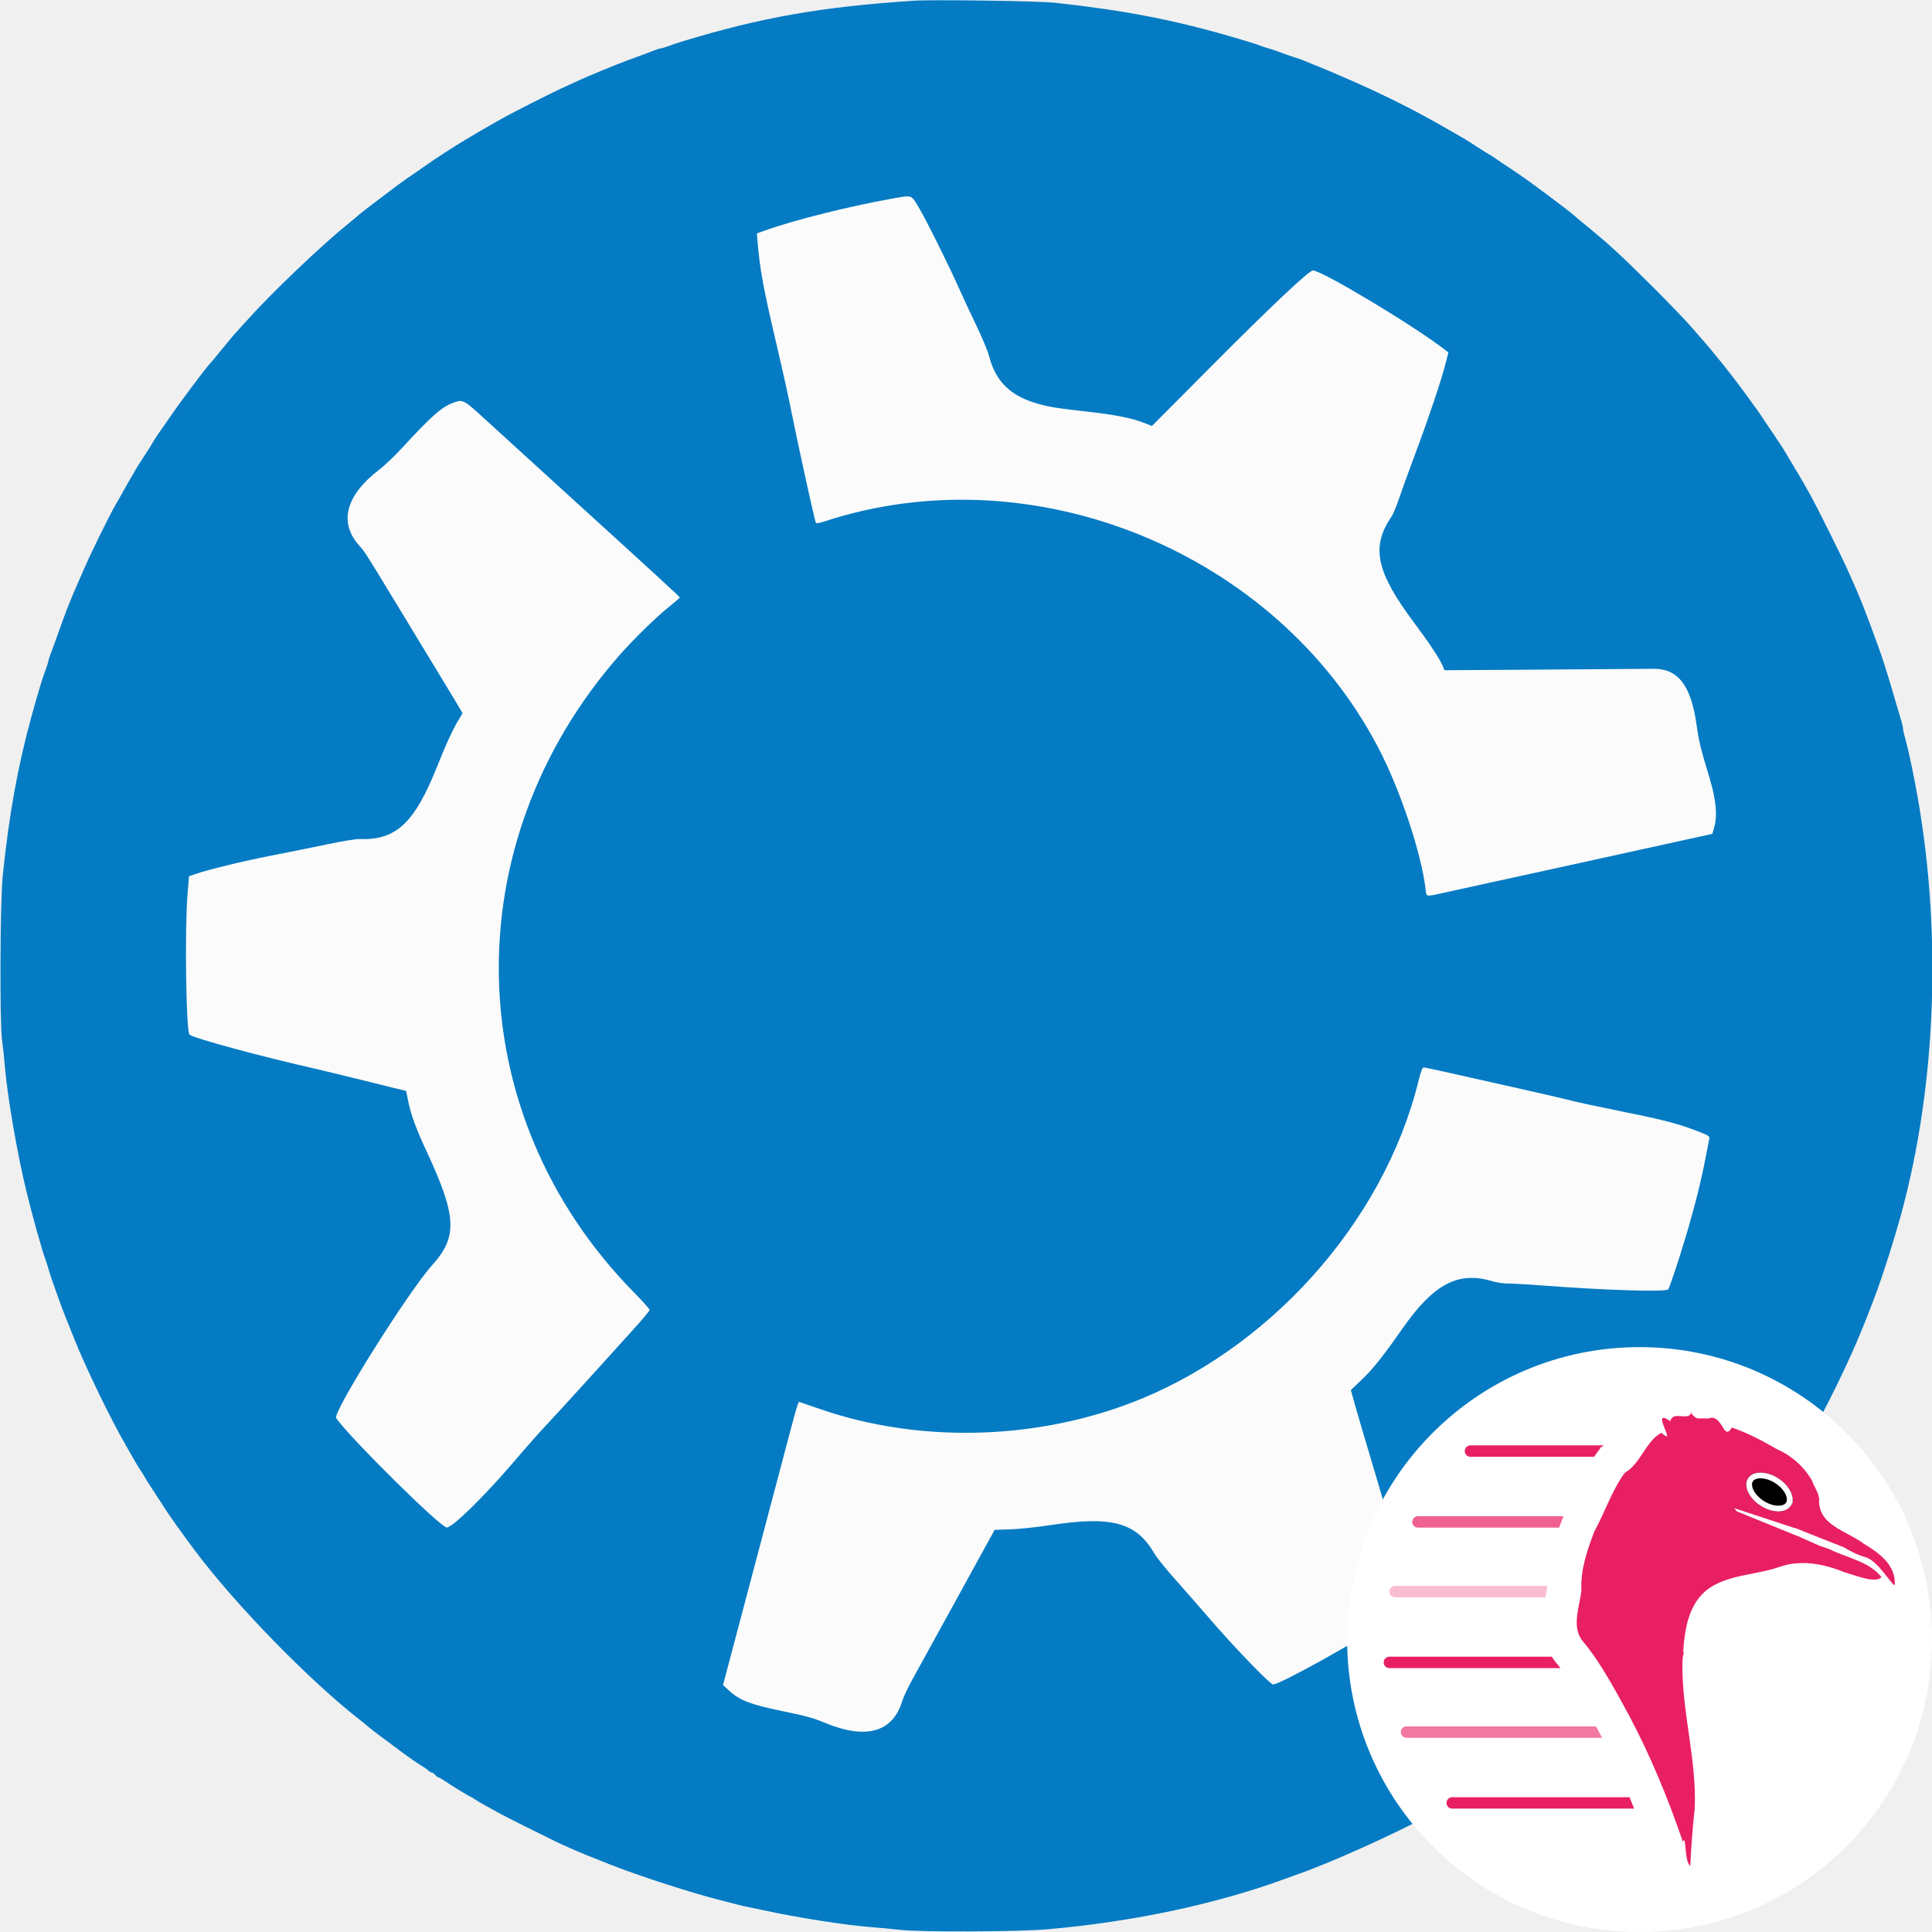
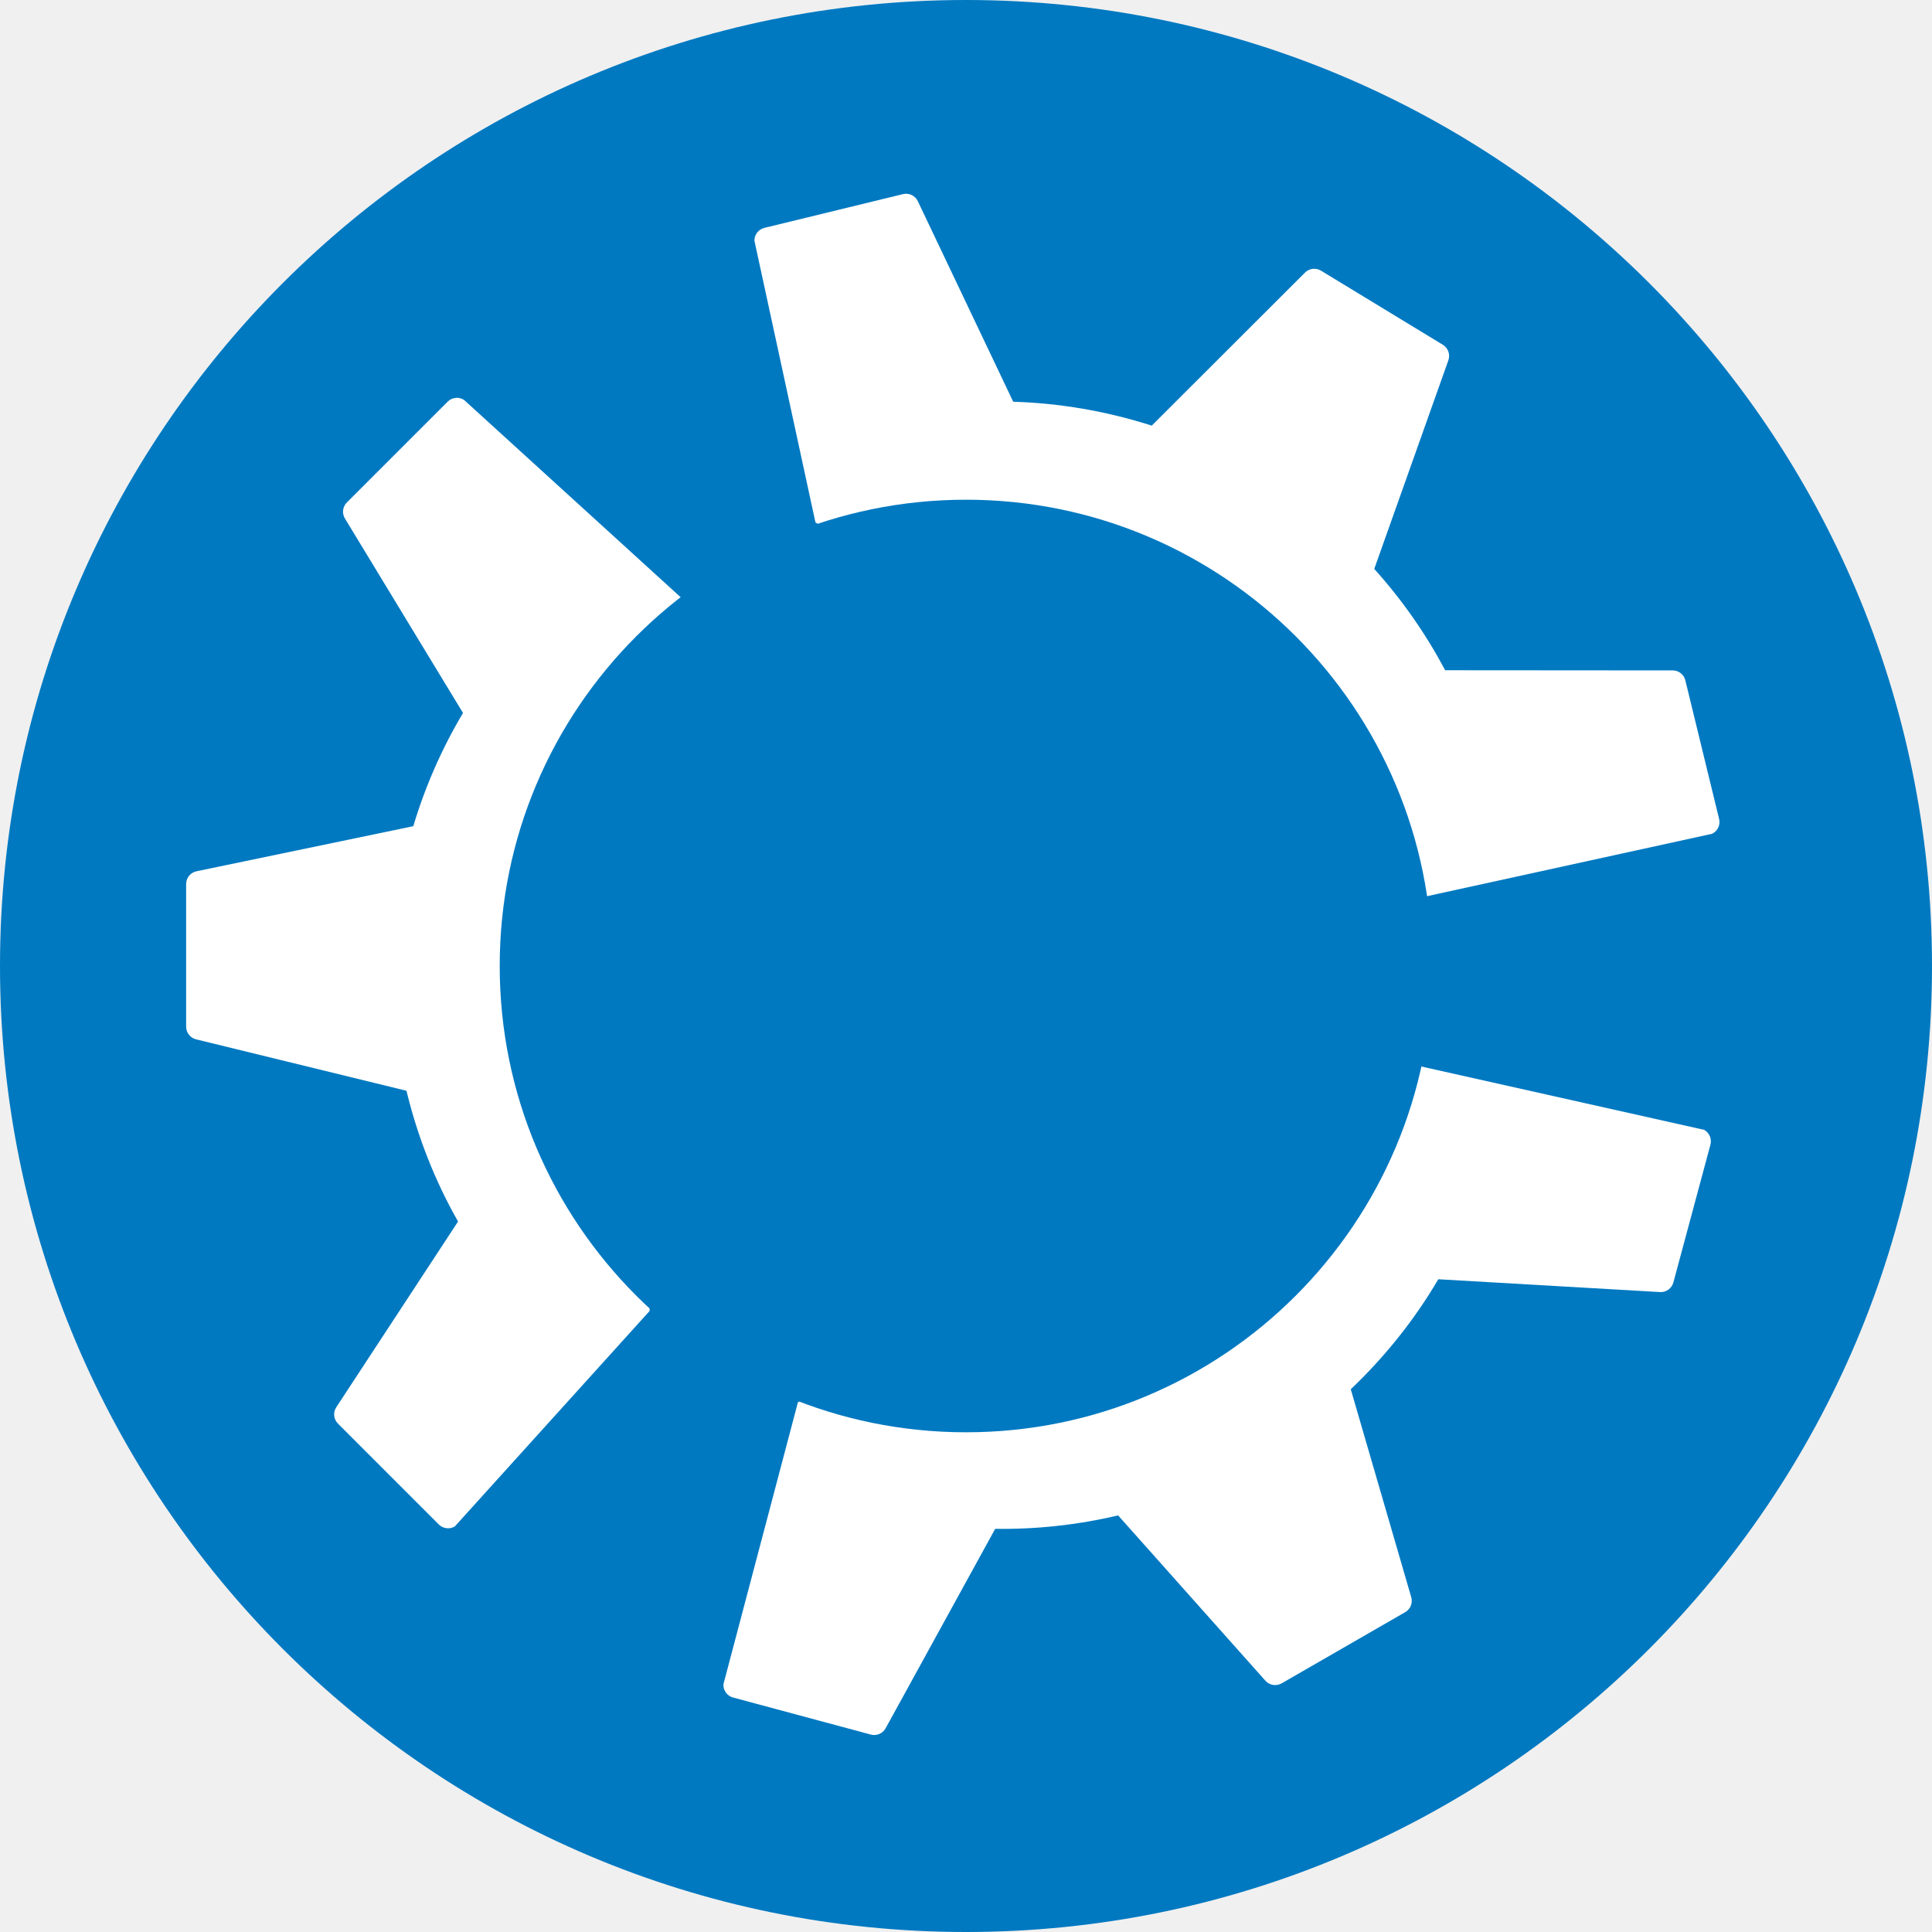
- <svg xmlns="http://www.w3.org/2000/svg" width="512" height="512" viewBox="0 0 512 512" fill="none">
-   <circle cx="256" cy="256" r="256" fill="white" />
-   <g clip-path="url(#clip0_2:81)">
-     <path fill-rule="evenodd" clip-rule="evenodd" d="M236.32 52.658C224.597 54.758 210.18 58.389 202.451 61.184L200.582 61.86L200.798 64.449C201.38 71.46 202.395 76.885 205.941 91.923C207.259 97.514 208.828 104.57 209.427 107.603C211.276 116.951 215.971 138.339 216.232 138.6C216.369 138.735 217.331 138.566 218.372 138.223C273.758 119.945 338.241 146.284 365.31 198.24C371.093 209.341 376.672 226.072 377.805 235.711C378.046 237.757 377.658 237.7 383.093 236.492C385.44 235.969 389.664 235.041 392.48 234.428C395.296 233.816 400.625 232.652 404.32 231.841C408.015 231.032 413.344 229.864 416.16 229.247C418.976 228.63 426.104 227.064 432 225.769C437.896 224.472 445.207 222.867 448.247 222.202L453.774 220.991L454.246 219.397C455.185 216.242 454.803 212.013 453.064 206.24C450.628 198.164 450.226 196.52 449.628 192.209C448.163 181.635 444.681 177.12 438.08 177.238C436.76 177.261 423.784 177.357 409.243 177.449L382.805 177.618L382.39 176.614C381.56 174.612 378.88 170.543 374.798 165.088C364.602 151.462 363.232 144.887 368.888 136.716C369.222 136.234 370.083 134.112 370.799 132C371.518 129.888 373.503 124.416 375.213 119.84C378.71 110.477 381.944 100.828 383.077 96.38L383.836 93.4L383.039 92.777C375.063 86.54 350.322 71.675 347.928 71.681C346.89 71.685 336.659 81.338 320.879 97.204L305.28 112.891L302.945 111.985C299.844 110.78 295.255 109.875 288.379 109.11C280.097 108.188 278.231 107.892 275.072 107.003C267.772 104.947 263.848 101.116 262.111 94.346C261.779 93.056 260.292 89.48 258.803 86.4C257.316 83.32 255.268 78.929 254.253 76.64C248.865 64.498 242.22 52.038 241.084 51.956C240.753 51.932 238.607 52.247 236.32 52.658ZM120.27 106.685C117.052 107.835 114.528 110.051 106.446 118.816C104.535 120.888 101.871 123.421 100.526 124.445C91.638 131.212 89.714 138.445 95.176 144.554C96.687 146.245 97.009 146.744 104.074 158.4C106.794 162.888 112.067 171.572 115.79 177.697C119.514 183.823 122.56 188.902 122.56 188.984C122.56 189.066 122.181 189.732 121.719 190.465C120.227 192.829 118.213 197.151 116.009 202.72C109.921 218.103 105.027 222.724 95.2 222.362C94.3 222.328 90.517 222.952 86.56 223.784C82.688 224.598 76.136 225.923 72 226.728C64.576 228.173 55.264 230.429 51.84 231.611L50.08 232.219L49.69 237.149C48.938 246.648 49.304 272.835 50.207 274.157C50.78 274.998 69.379 280.041 84.32 283.406C85.553 283.684 91.3 285.083 97.094 286.515L107.628 289.12L108.182 291.84C108.931 295.514 110.259 299.123 113.153 305.341C121.051 322.316 121.302 327.799 114.523 335.29C108.284 342.181 88.09 374.346 89.085 375.802C92.561 380.882 116.737 404.8 118.399 404.8C119.927 404.8 128.373 396.524 136.16 387.395C139.297 383.717 143.181 379.324 144.791 377.635C146.4 375.944 151.232 370.671 155.528 365.92C159.825 361.169 165.324 355.092 167.749 352.42C170.175 349.746 172.159 347.37 172.156 347.14C172.155 346.909 170.244 344.776 167.91 342.4C121.773 295.416 120.14 223.881 164.062 173.76C168.004 169.261 174.066 163.359 177.701 160.48C179.035 159.424 180.134 158.461 180.143 158.341C180.159 158.14 174.728 153.16 144.64 125.779C138.744 120.415 131.518 113.823 128.58 111.132C122.835 105.869 122.724 105.81 120.27 106.685ZM375.871 286.644C366.584 324.191 335.791 358.369 298.88 372.104C272.92 381.763 242.866 382.246 217.335 373.418C214.753 372.525 212.397 371.718 212.099 371.625C211.445 371.42 211.94 369.75 205.971 392.32C203.434 401.912 199.166 418.038 196.484 428.155L191.607 446.55L193.238 448.049C196.024 450.611 198.884 451.715 207.2 453.434C213.81 454.799 215.423 455.242 218.56 456.547C229.427 461.066 236.522 459.118 239.054 450.92C239.405 449.783 240.617 447.186 241.747 445.147C242.878 443.108 248.254 433.336 253.696 423.43L263.589 405.422L267.715 405.294C270.067 405.22 274.729 404.726 278.56 404.143C294.693 401.69 301.135 403.465 305.916 411.681C306.531 412.737 308.835 415.622 311.036 418.094C313.238 420.567 317.842 425.823 321.267 429.774C327.584 437.065 336.629 446.4 337.374 446.4C339.296 446.4 361.306 434.103 369.92 428.215L373.6 425.7L373.5 424.451C373.233 421.12 370.001 409.073 363.894 388.64C361.79 381.6 359.599 374.161 359.027 372.109L357.985 368.379L360.942 365.564C363.817 362.829 366.546 359.398 371.607 352.16C379.918 340.273 386.345 336.847 395.359 339.501C396.727 339.904 398.532 340.163 399.999 340.166C401.32 340.17 405.135 340.385 408.48 340.645C424.801 341.91 441.353 342.435 442.077 341.71C443.398 340.388 450.15 316.498 452.147 306.08C452.518 304.145 452.891 302.239 452.975 301.846C453.146 301.053 452.826 300.873 448.188 299.15C444.095 297.628 439.314 296.44 429.032 294.388C423.712 293.327 417.992 292.097 416.32 291.654C414.648 291.213 407.52 289.565 400.48 287.994C393.44 286.423 385.448 284.63 382.72 284.012C379.992 283.392 377.544 282.885 377.28 282.886C376.933 282.888 376.541 283.935 375.871 286.644Z" fill="#FBFBFB" />
-     <path fill-rule="evenodd" clip-rule="evenodd" d="M242.08 0.197C217.743 1.8 201.958 4.572 180.96 10.931C179.727 11.304 178.017 11.877 177.157 12.205C176.298 12.533 175.418 12.8 175.2 12.8C174.982 12.8 174.102 13.074 173.243 13.409C171.745 13.994 169.896 14.683 166.08 16.074C163.507 17.014 155.645 20.255 153.44 21.286C152.913 21.533 151.328 22.257 149.92 22.895C145.646 24.831 135.616 29.924 132.081 31.951C130.916 32.62 129.939 33.178 127.441 34.605C126.78 34.982 125.807 35.555 125.28 35.877C124.753 36.2 123.816 36.759 123.2 37.121C120.6 38.647 114.959 42.309 112.367 44.154C111.25 44.949 110.011 45.816 109.615 46.08C107.818 47.278 106.901 47.927 104.96 49.375C100.511 52.694 95.538 56.502 95.058 56.96C94.78 57.224 93.403 58.376 91.996 59.519C84.657 65.485 71.822 77.77 65.265 85.106C63.777 86.77 62.344 88.353 62.08 88.626C61.816 88.899 60.376 90.632 58.88 92.48C57.384 94.328 55.925 96.076 55.636 96.364C54.564 97.436 46.853 107.771 44.8 110.886C44.536 111.287 43.636 112.572 42.801 113.742C41.966 114.911 41.029 116.312 40.721 116.855C39.982 118.156 39.823 118.41 37.736 121.6C36.758 123.096 35.862 124.536 35.745 124.8C35.629 125.064 35.174 125.856 34.735 126.56C34.296 127.264 33.67 128.344 33.343 128.96C33.016 129.576 32.435 130.62 32.054 131.281C31.672 131.94 31.05 133.02 30.673 133.681C28.897 136.782 24.384 145.948 22.363 150.56C18.158 160.152 18.029 160.476 14.72 169.76C14.344 170.816 13.758 172.403 13.418 173.286C13.078 174.17 12.8 175.05 12.8 175.244C12.8 175.437 12.53 176.298 12.2 177.157C11.342 179.392 10.081 183.542 8.373 189.76C4.71 203.084 2.401 215.853 0.737 232C0.014 239.013 -0.116 270.79 0.557 275.681C0.776 277.266 1.089 280.218 1.256 282.241C1.932 290.472 4.561 305.778 7.026 315.84C8.681 322.592 11.063 331.11 12.085 333.92C12.339 334.624 12.733 335.848 12.959 336.64C13.184 337.432 13.55 338.584 13.773 339.2C13.994 339.816 14.453 341.112 14.79 342.08C15.764 344.872 16.639 347.238 17.304 348.881C17.642 349.716 18.208 351.121 18.56 352C18.912 352.881 19.474 354.284 19.808 355.121C22.802 362.597 29.347 376.101 33.225 382.801C34.134 384.37 35.04 385.956 35.876 387.441C36.247 388.1 36.968 389.26 37.476 390.016C37.984 390.773 38.4 391.453 38.4 391.528C38.4 391.602 39.516 393.359 40.879 395.432C42.244 397.504 43.503 399.438 43.68 399.73C44.554 401.175 48.221 406.328 51.506 410.726C62.313 425.198 82.154 445.551 95.642 456C96.209 456.44 97.007 457.1 97.416 457.467C97.824 457.833 99.58 459.187 101.318 460.476C103.058 461.765 105.272 463.416 106.24 464.146C108.051 465.51 111.282 467.733 112.351 468.348C112.684 468.54 113.22 468.936 113.542 469.229C113.866 469.521 114.277 469.76 114.455 469.76C114.634 469.76 115.041 470.048 115.36 470.4C115.679 470.752 116.07 471.04 116.232 471.04C116.393 471.04 117.198 471.506 118.022 472.074C119.677 473.219 124.502 476.16 124.722 476.16C124.799 476.16 125.243 476.426 125.71 476.751C126.177 477.077 127.424 477.818 128.48 478.399C129.536 478.98 131.407 480.013 132.64 480.694C133.873 481.376 137.544 483.238 140.8 484.832C144.056 486.427 146.981 487.871 147.3 488.041C148.198 488.52 153.585 490.898 155.279 491.564C156.117 491.891 157.519 492.448 158.4 492.8C159.279 493.152 160.757 493.742 161.679 494.111C169.267 497.138 183.642 501.78 191.36 503.695C192.856 504.067 194.801 504.563 195.68 504.799C196.561 505.034 197.784 505.317 198.4 505.427C199.016 505.537 200.744 505.896 202.24 506.222C211.3 508.205 224.09 510.205 231.1 510.737C233.226 510.899 236.566 511.21 238.523 511.43C244.323 512.083 269.65 511.976 277.76 511.265C300.472 509.274 322.616 504.543 340.96 497.763C342.191 497.307 343.776 496.737 344.48 496.497C345.184 496.255 346.516 495.757 347.441 495.389C348.364 495.021 349.804 494.449 350.641 494.117C351.476 493.786 352.736 493.269 353.44 492.966C354.144 492.666 355.151 492.234 355.68 492.009C364.635 488.178 375.91 482.76 380.64 480.015C381.344 479.607 382.856 478.771 384 478.157C385.144 477.544 386.308 476.844 386.586 476.6C386.863 476.358 387.194 476.16 387.32 476.16C387.447 476.16 388.419 475.584 389.478 474.88C390.538 474.176 391.47 473.6 391.549 473.6C391.716 473.6 400.399 467.832 402.56 466.286C403.352 465.72 404.504 464.919 405.12 464.507C405.736 464.093 406.816 463.313 407.52 462.769C408.224 462.226 409.088 461.569 409.44 461.309C420.388 453.226 436.22 438.697 445.565 428.16C446.423 427.192 447.579 425.896 448.132 425.28C451.57 421.45 457.731 413.892 460 410.721C460.584 409.905 462.417 407.446 463.936 405.44C464.654 404.492 469.138 397.955 469.603 397.179C469.779 396.882 470.752 395.382 471.762 393.843C472.773 392.305 473.6 390.982 473.6 390.906C473.6 390.829 474.152 389.928 474.825 388.902C475.498 387.878 476.154 386.824 476.28 386.56C476.407 386.296 476.828 385.554 477.215 384.911C477.603 384.269 478.488 382.757 479.183 381.551C483.777 373.583 490.212 360.383 493.472 352.241C493.806 351.404 494.359 350.036 494.701 349.201C495.043 348.364 495.697 346.671 496.156 345.44C496.616 344.209 497.179 342.696 497.411 342.08C499.059 337.673 502.048 328.25 503.7 322.24C513.391 287.014 514.77 245.03 507.475 207.36C506.451 202.074 505.574 198.1 504.922 195.79C504.59 194.619 504.32 193.388 504.32 193.052C504.32 192.718 504.05 191.588 503.72 190.542C503.389 189.496 502.794 187.488 502.397 186.08C501.262 182.061 499.205 175.373 498.51 173.44C498.161 172.472 497.603 170.922 497.27 169.996C494.732 162.934 492.682 157.755 490.721 153.44C490.481 152.913 489.734 151.259 489.062 149.766C487.707 146.756 481.318 133.971 479.771 131.171C478.413 128.71 476.463 125.368 474.844 122.72C474.52 122.193 473.929 121.201 473.528 120.517C472.605 118.941 472.362 118.557 471.194 116.835C470.669 116.061 470.093 115.197 469.914 114.915C469.583 114.395 468.086 112.168 467.2 110.88C466.936 110.496 466.341 109.619 465.878 108.931C465.149 107.85 461.015 102.212 460.262 101.274C460.118 101.093 459.29 100.014 458.42 98.874C457.134 97.184 453.423 92.63 452 90.991C451.825 90.789 450.24 88.969 448.48 86.947C446.72 84.923 442.04 80.043 438.08 76.102C431.685 69.737 429.779 67.917 425.567 64.147C424.668 63.342 419.535 59.057 418.4 58.162C418.225 58.024 417.702 57.576 417.242 57.169C415.443 55.579 405.843 48.401 402.412 46.08C399.473 44.092 398.817 43.654 398.349 43.366C398.056 43.187 397.148 42.572 396.332 41.999C395.516 41.428 394.798 40.96 394.737 40.96C394.677 40.96 393.349 40.132 391.786 39.121C388.324 36.876 388.361 36.9 384.8 34.886C383.215 33.992 381.704 33.121 381.44 32.954C381.176 32.786 380.456 32.383 379.84 32.059C379.224 31.734 377.856 30.99 376.8 30.406C372.387 27.965 364.891 24.303 359.2 21.806C353.452 19.285 352.164 18.741 348.32 17.207C347.441 16.856 346.216 16.349 345.6 16.081C344.984 15.813 344.049 15.478 343.52 15.337C342.991 15.196 341.336 14.627 339.84 14.071C338.344 13.515 336.689 12.948 336.16 12.812C335.631 12.675 334.624 12.344 333.92 12.079C332.658 11.603 330.148 10.824 326.08 9.645C310.781 5.212 297.577 2.679 279.68 0.742C275.077 0.244 247.45 -0.156 242.08 0.197ZM243.425 54.88C245.376 58.116 251.447 70.318 254.253 76.64C255.268 78.929 257.316 83.32 258.803 86.4C260.292 89.48 261.779 93.056 262.111 94.346C263.848 101.116 267.772 104.947 275.072 107.003C278.231 107.892 280.097 108.188 288.379 109.11C295.255 109.875 299.844 110.78 302.945 111.985L305.28 112.891L320.879 97.204C336.659 81.338 346.89 71.685 347.928 71.681C350.322 71.675 375.063 86.54 383.039 92.777L383.836 93.4L383.077 96.38C381.944 100.828 378.71 110.477 375.213 119.84C373.503 124.416 371.517 129.888 370.799 132C370.083 134.112 369.222 136.234 368.888 136.716C363.232 144.887 364.602 151.462 374.798 165.088C378.88 170.543 381.56 174.612 382.39 176.614L382.805 177.618L409.243 177.449C423.784 177.357 436.76 177.261 438.08 177.238C444.681 177.12 448.163 181.635 449.628 192.209C450.226 196.52 450.628 198.164 453.064 206.24C454.803 212.013 455.185 216.242 454.246 219.397L453.774 220.991L448.247 222.202C445.207 222.867 437.896 224.472 432 225.769C426.104 227.064 418.976 228.63 416.16 229.247C413.344 229.864 408.015 231.032 404.32 231.841C400.625 232.652 395.296 233.816 392.48 234.428C389.664 235.041 385.44 235.969 383.092 236.492C377.658 237.7 378.045 237.757 377.805 235.711C376.672 226.072 371.093 209.341 365.309 198.24C338.241 146.284 273.757 119.945 218.372 138.223C217.331 138.566 216.369 138.735 216.232 138.6C215.971 138.339 211.276 116.951 209.427 107.603C208.828 104.57 207.259 97.514 205.941 91.923C202.395 76.885 201.38 71.46 200.797 64.449L200.582 61.86L202.451 61.184C210.18 58.389 224.597 54.758 236.32 52.658C241.85 51.666 241.404 51.528 243.425 54.88ZM128.58 111.132C131.517 113.823 138.744 120.415 144.64 125.779C174.728 153.16 180.159 158.14 180.143 158.341C180.134 158.461 179.035 159.424 177.701 160.48C174.066 163.359 168.004 169.261 164.061 173.76C120.14 223.881 121.773 295.416 167.91 342.4C170.244 344.776 172.155 346.909 172.156 347.14C172.159 347.37 170.175 349.746 167.749 352.42C165.324 355.092 159.825 361.169 155.528 365.92C151.232 370.671 146.4 375.944 144.791 377.635C143.181 379.324 139.297 383.717 136.16 387.395C128.373 396.524 119.927 404.8 118.399 404.8C116.737 404.8 92.561 380.882 89.085 375.802C88.09 374.346 108.284 342.181 114.523 335.29C121.302 327.799 121.051 322.316 113.153 305.341C110.259 299.123 108.931 295.514 108.182 291.84L107.628 289.12L97.094 286.515C91.3 285.083 85.553 283.684 84.32 283.406C69.379 280.041 50.78 274.998 50.207 274.157C49.304 272.835 48.938 246.648 49.69 237.149L50.08 232.219L51.84 231.611C55.264 230.429 64.576 228.173 72 226.728C76.136 225.923 82.688 224.598 86.56 223.784C90.516 222.952 94.3 222.328 95.2 222.362C105.027 222.724 109.921 218.103 116.009 202.72C118.213 197.151 120.227 192.829 121.719 190.465C122.181 189.732 122.56 189.066 122.56 188.984C122.56 188.902 119.514 183.823 115.79 177.697C112.067 171.573 106.794 162.888 104.074 158.4C97.009 146.744 96.687 146.245 95.176 144.554C89.714 138.445 91.638 131.212 100.526 124.445C101.871 123.421 104.535 120.888 106.446 118.816C114.528 110.051 117.052 107.835 120.27 106.685C122.724 105.81 122.835 105.869 128.58 111.132ZM382.72 284.012C385.448 284.63 393.44 286.423 400.48 287.994C407.52 289.565 414.648 291.213 416.32 291.654C417.992 292.097 423.712 293.327 429.032 294.389C439.314 296.44 444.095 297.628 448.188 299.15C452.826 300.873 453.146 301.053 452.975 301.846C452.891 302.239 452.518 304.145 452.147 306.08C450.819 313.015 449.239 319.332 446.706 327.84C444.891 333.937 442.406 341.38 442.077 341.71C441.353 342.435 424.801 341.91 408.48 340.645C405.135 340.385 401.32 340.17 399.999 340.166C398.532 340.163 396.727 339.904 395.359 339.501C386.345 336.847 379.918 340.273 371.607 352.16C366.546 359.398 363.817 362.829 360.942 365.564L357.985 368.379L359.027 372.109C359.599 374.161 361.789 381.6 363.894 388.64C370.001 409.073 373.233 421.12 373.5 424.451L373.6 425.7L369.92 428.215C361.306 434.103 339.296 446.4 337.373 446.4C336.628 446.4 327.584 437.065 321.267 429.774C317.842 425.823 313.238 420.567 311.036 418.094C308.835 415.622 306.531 412.737 305.916 411.681C301.135 403.465 294.693 401.69 278.56 404.143C274.729 404.726 270.067 405.22 267.715 405.294L263.589 405.422L253.696 423.43C248.253 433.336 242.877 443.108 241.747 445.147C240.617 447.186 239.405 449.783 239.054 450.92C236.522 459.118 229.427 461.066 218.56 456.547C215.423 455.242 213.81 454.799 207.2 453.434C198.884 451.715 196.024 450.611 193.238 448.049L191.607 446.55L196.484 428.155C199.165 418.038 203.434 401.912 205.971 392.32C211.94 369.75 211.445 371.42 212.099 371.625C212.397 371.718 214.753 372.525 217.335 373.418C242.866 382.246 272.92 381.763 298.88 372.104C335.791 358.369 366.584 324.191 375.871 286.644C376.541 283.935 376.933 282.888 377.28 282.886C377.544 282.885 379.992 283.392 382.72 284.012Z" fill="#047BC3" />
+ <svg xmlns="http://www.w3.org/2000/svg" xml:space="preserve" viewBox="0 0 512 512" height="512" width="512" y="0" x="0" version="1.1">
+   <defs>
+ </defs>
+   <path style="fill:#0079c1;stroke-width:5.737" d="M 512,255.992 C 512,397.371 397.382,512 255.995,512 114.613,512 -9.5188402e-7,397.371 -9.5188402e-7,255.992 -9.5188402e-7,114.611 114.613,-3.1380381e-7 255.995,-3.1380381e-7 397.382,-3.1380381e-7 512,114.611 512,255.992 Z" />
+   <g transform="matrix(.85333 0 0 .85333 0 0)">
+     <path style="fill:#fff;fill-opacity:1;stroke-width:2.792" d="m 201.724,407.157 10.196,-221.191 -67.798,-61.758 c -1.611,-1.052 -3.733,-0.834 -5.086,0.529 l -31.322,31.317 c -1.317,1.321 -1.565,3.373 -0.594,4.972 l 36.67,60.393 c -6.504,10.935 -11.713,22.725 -15.439,35.162 l -67.324,14.003 c -1.873,0.389 -3.223,2.048 -3.223,3.97 v 44.288 c 0,1.873 1.279,3.495 3.084,3.932 l 65.343,15.972 c 3.484,14.404 8.886,28.061 16.022,40.611 l -37.82,57.676 c -1.055,1.611 -0.834,3.735 0.529,5.093 l 31.312,31.317 c 1.317,1.314 3.373,1.568 4.979,0.603 z" />
+     <path style="fill:#fff;fill-opacity:1;stroke-width:2.792" d="m 253.249,162.243 189.46,116.18 88.983,-19.478 c 1.736,-0.83 2.652,-2.756 2.191,-4.621 l -10.481,-43.034 c -0.444,-1.812 -2.068,-3.09 -3.939,-3.091 l -70.654,-0.051 c -5.963,-11.239 -13.33,-21.816 -22.02,-31.462 l 23.018,-64.798 c 0.641,-1.802 -0.075,-3.817 -1.717,-4.816 L 410.251,84.059 c -1.6,-0.973 -3.651,-0.724 -4.961,0.592 l -47.6,47.53 c -14.117,-4.508 -28.592,-6.989 -43.023,-7.413 L 285.041,62.485 c -0.828,-1.739 -2.758,-2.654 -4.626,-2.195 l -43.027,10.481 c -1.807,0.442 -3.092,2.067 -3.102,3.941 z" />
+     <path style="fill:#fff;fill-opacity:1;stroke-width:2.792" d="m 438.992,330.674 -191.188,104.819 -23.132,87.547 c -0.107,1.922 1.14,3.651 2.997,4.143 l 42.771,11.506 c 1.802,0.482 3.704,-0.328 4.605,-1.967 l 34.023,-61.923 c 12.721,0.177 25.538,-1.196 38.174,-4.176 l 45.743,51.344 c 1.272,1.429 3.383,1.77 5.049,0.811 l 38.374,-22.109 c 1.623,-0.935 2.39,-2.853 1.867,-4.635 l -18.781,-64.592 c 10.741,-10.21 19.878,-21.708 27.19,-34.157 l 68.856,3.978 c 1.923,0.11 3.653,-1.142 4.149,-3.001 l 11.503,-42.765 c 0.481,-1.797 -0.325,-3.705 -1.963,-4.615 z" />
  </g>
-   <circle cx="434.5" cy="434.5" r="77.5" fill="white" />
-   <path d="M425.077 383.035L389.695 383.035C388.859 383.035 388.182 383.713 388.182 384.549C388.182 385.385 388.859 386.063 389.695 386.063L422.466 386.063C422.7 385.715 422.942 385.369 423.192 385.024L424.3 383.494L425.077 383.035Z" fill="#E91F63" />
-   <path d="M414.021 402.627C413.758 403.326 413.481 404.062 413.201 404.832L375.77 404.832C374.934 404.832 374.256 404.154 374.256 403.318C374.256 402.482 374.934 401.805 375.77 401.805L414.365 401.805L414.256 402.001L414.021 402.627Z" fill="#E91F63" fill-opacity="0.7" />
-   <path d="M409.981 420.271L369.715 420.271C368.879 420.271 368.201 420.949 368.201 421.785C368.201 422.621 368.879 423.299 369.715 423.299L409.566 423.299C409.574 423.255 409.583 423.211 409.591 423.168L409.6 423.123C409.788 422.168 409.911 421.53 409.988 421.029C409.983 420.775 409.98 420.523 409.981 420.271Z" fill="#E91F63" fill-opacity="0.3" />
-   <path d="M411.238 439.041L368.201 439.041C367.365 439.041 366.688 439.719 366.688 440.555C366.688 441.391 367.365 442.068 368.201 442.068L413.542 442.068C413.244 441.681 412.941 441.299 412.632 440.922C412.101 440.306 411.639 439.677 411.238 439.041Z" fill="#E91F63" />
-   <path d="M422.95 457.508L372.742 457.508C371.906 457.508 371.229 458.186 371.229 459.021C371.229 459.857 371.906 460.535 372.742 460.535L424.569 460.535C424.27 459.958 423.969 459.383 423.665 458.809C423.424 458.372 423.186 457.938 422.95 457.508Z" fill="#E91F63" fill-opacity="0.6" />
-   <path d="M431.847 476.277L384.852 476.277C384.016 476.277 383.338 476.955 383.338 477.791C383.338 478.627 384.016 479.305 384.852 479.305L433.073 479.305C432.672 478.292 432.263 477.283 431.847 476.277Z" fill="#E91F63" />
-   <path d="M448.208 374.214C447.614 376.864 443.434 373.631 442.641 376.63C437.96 373.333 442.354 380.198 441.734 380.632L441.696 380.625L441.324 380.512C441.094 380.375 440.764 380.15 440.296 379.717C436.146 381.868 434.892 387.786 430.546 390.353C427.094 395.117 425.379 400.679 422.521 405.826C420.618 410.883 418.819 415.96 419.089 421.445C418.641 425.778 416.273 431.325 419.566 435.056C424.389 440.907 427.989 447.831 431.655 454.491C437.386 465.283 442.074 476.628 445.996 488.138C446.898 485.638 446.326 493.584 447.949 494.447C448.115 490.45 448.554 484.132 449.121 479.267C449.666 466.363 445.729 453.84 445.849 440.978C445.881 440.441 445.903 439.887 445.935 439.34L446.241 437.784L446.052 437.746C446.498 431.468 447.533 424.774 452.918 420.909C458.369 417.22 465.37 417.399 471.458 415.288C472.815 414.809 474.207 414.478 475.589 414.321C475.601 414.32 475.616 414.33 475.627 414.329C479.652 413.905 483.694 414.739 487.508 416.156C487.564 416.177 487.634 416.21 487.69 416.231C488.037 416.362 488.413 416.499 488.755 416.638C491.586 417.462 497.164 419.735 498.603 417.946C495.295 413.77 489.507 412.883 484.894 410.585C484.154 410.294 483.237 409.955 482.306 409.681L477.761 407.68L476.642 407.144L476.635 407.182L460.262 400.521C460.04 400.222 459.795 399.912 459.56 399.673L475.693 404.985L475.708 404.909C476.266 405.154 476.824 405.374 477.399 405.558L477.392 405.596L488.664 410.065C490.534 411.217 492.576 412.2 494.568 412.731C497.805 413.873 501.069 419.684 502.103 420.14C502.599 414.793 497.834 411.417 493.794 409.029C489.21 405.562 481.614 404.167 482.107 397.177C481.987 396.66 481.87 396.144 481.701 395.632L480.249 392.617L480.332 392.594C478.26 388.877 474.921 385.819 471.059 384.136C467.331 381.961 463.103 379.701 458.942 378.313C456.674 382.262 456.563 374.358 452.665 375.932C449.567 375.694 449.823 376.576 447.951 374.214L448.208 374.214ZM467.531 390.906C468.634 391.093 469.844 391.541 471.023 392.225C474.151 394.046 475.857 396.929 474.846 398.663C473.835 400.396 470.466 400.314 467.34 398.485C464.213 396.657 462.496 393.83 463.51 392.084C464.142 390.997 465.698 390.595 467.531 390.906Z" fill="#E91F63" />
-   <path d="M466.591 399.038C469.725 401.043 473.309 401.039 474.595 399.029C475.881 397.019 474.383 393.764 471.248 391.759C468.114 389.754 464.531 389.758 463.245 391.768C461.959 393.778 463.457 397.033 466.591 399.038Z" fill="black" />
-   <path fill-rule="evenodd" clip-rule="evenodd" d="M471.284 399.026C472.422 399.025 473.049 398.636 473.32 398.214C473.59 397.791 473.68 397.058 473.204 396.025C472.737 395.01 471.793 393.904 470.433 393.034C469.073 392.164 467.673 391.77 466.555 391.771C465.418 391.773 464.79 392.161 464.52 392.584C464.25 393.006 464.16 393.739 464.636 394.772C465.103 395.787 466.047 396.893 467.407 397.763C468.767 398.633 470.167 399.027 471.284 399.026ZM474.595 399.029C473.309 401.039 469.725 401.043 466.591 399.038C463.457 397.033 461.959 393.778 463.245 391.768C464.531 389.758 468.114 389.754 471.248 391.759C474.383 393.764 475.881 397.019 474.595 399.029Z" fill="white" />
-   <defs>
-     <clipPath id="clip0_2:81">
-       <rect width="512" height="512" fill="white" />
-     </clipPath>
-   </defs>
+   <path style="fill:#0079c1;fill-opacity:1;stroke-width:5.737" d="m 379.571,255.996 c 0,68.244 -55.326,123.575 -123.573,123.575 -68.245,0 -123.569,-55.331 -123.569,-123.575 0,-68.245 55.324,-123.567 123.569,-123.567 68.248,0 123.573,55.323 123.573,123.567 z" />
</svg>
